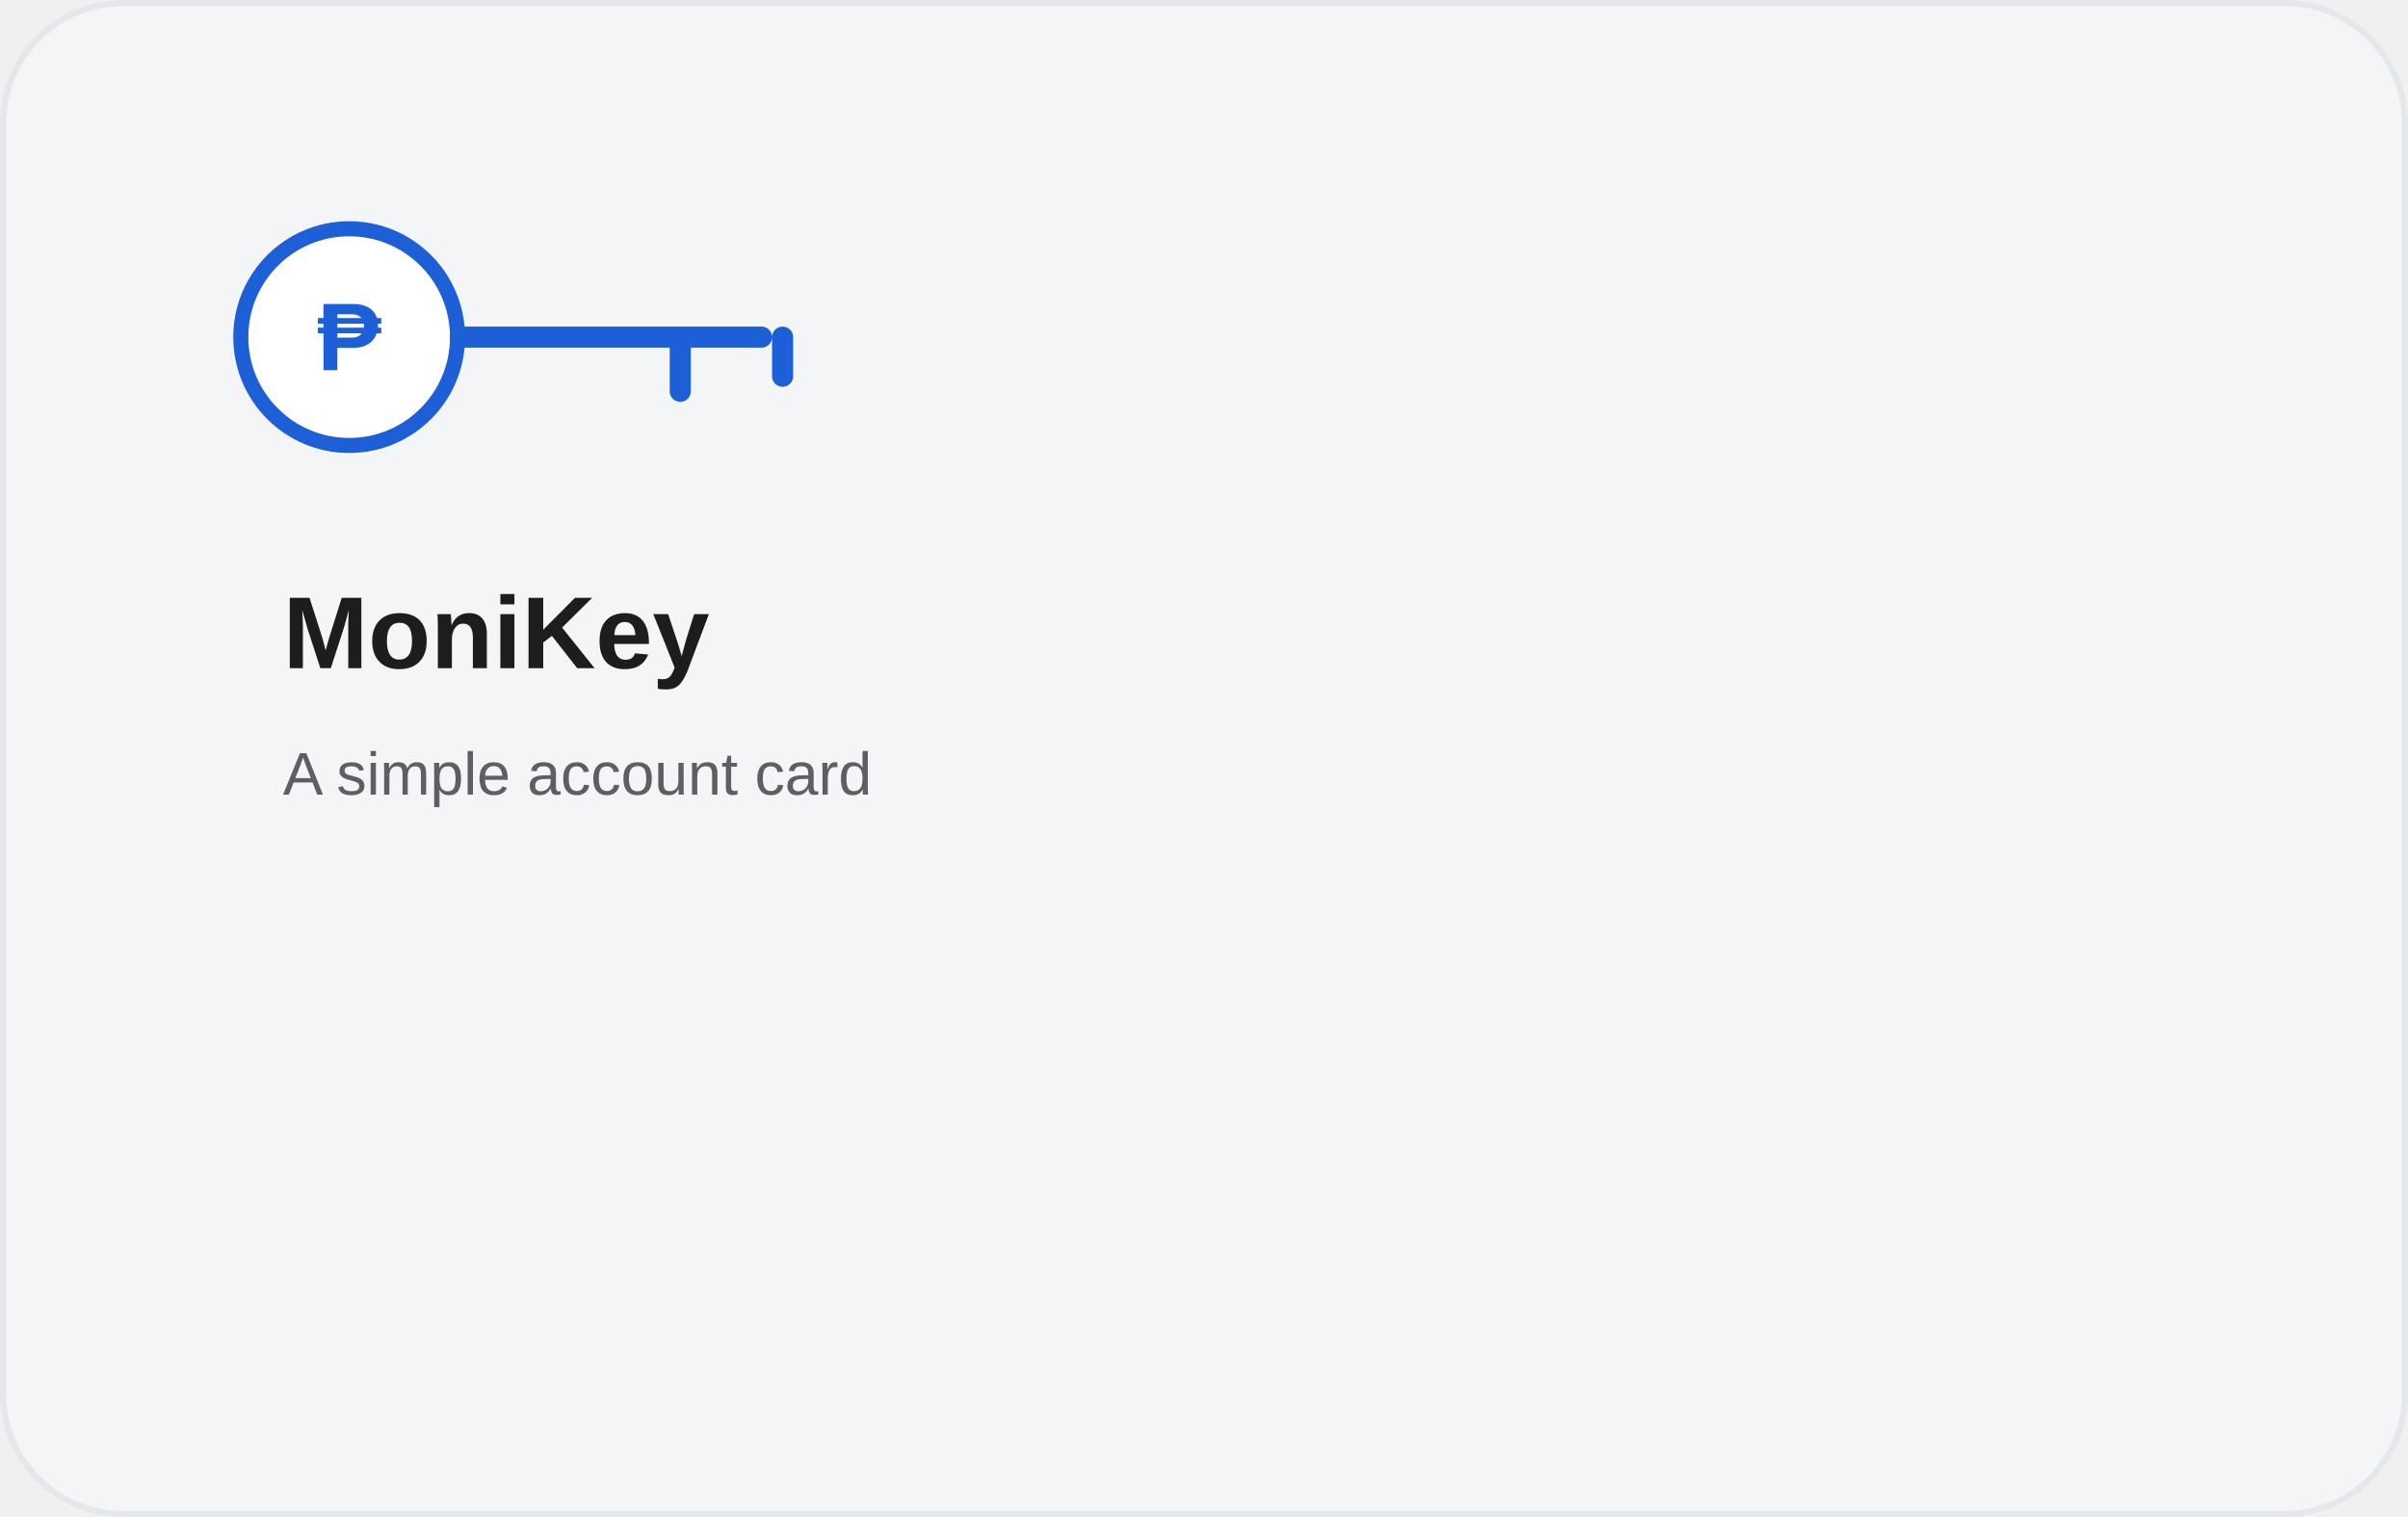
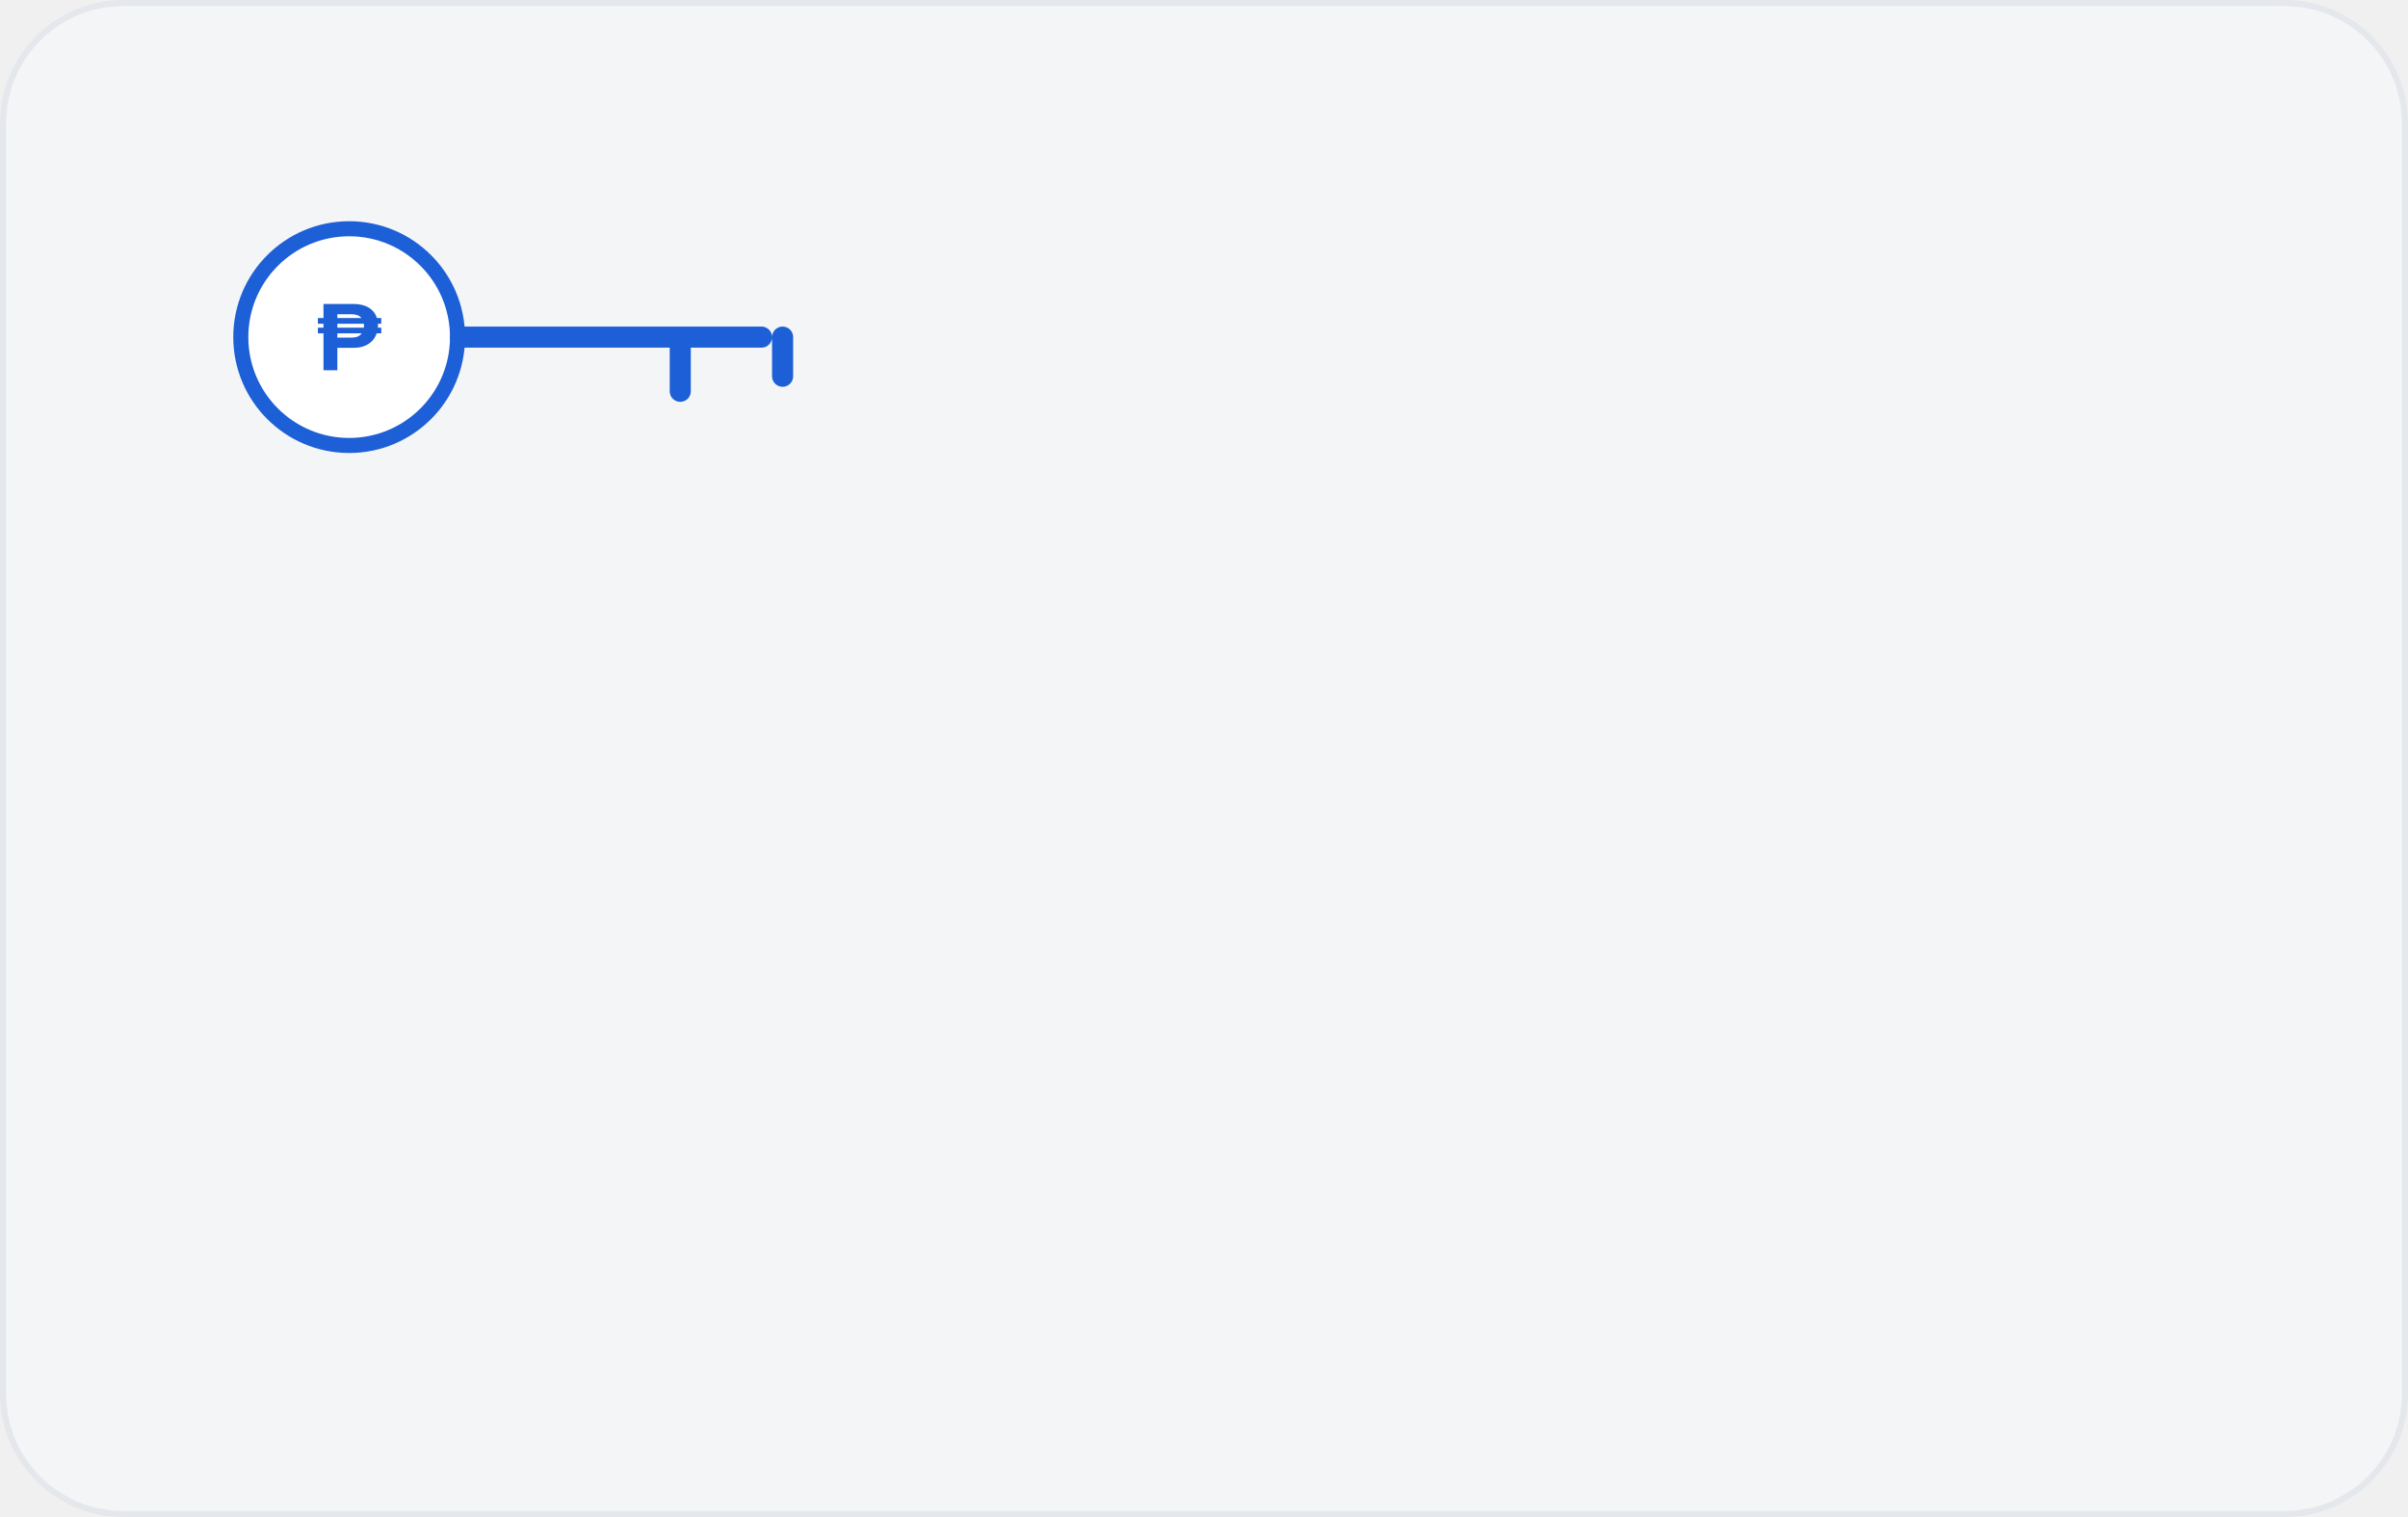
<svg xmlns="http://www.w3.org/2000/svg" viewBox="0 0 800 504" role="img" aria-labelledby="title description">
  <rect x="1" y="1" width="798" height="502" rx="40" fill="#F3F5F7" stroke="#E4E7EB" stroke-width="2" />
  <circle cx="116" cy="112" r="36" fill="#FFFFFF" stroke="#1D5FD6" stroke-width="5" />
  <text x="116" y="123" text-anchor="middle" font-family="Arial, sans-serif" font-size="32" font-weight="600" fill="#1D5FD6">₱</text>
  <path d="M153 112h100m-27 0v18m34-18v13" fill="none" stroke="#1D5FD6" stroke-linecap="round" stroke-linejoin="round" stroke-width="7" />
-   <text x="94" y="222" font-family="Arial, sans-serif" font-size="34" font-weight="600" fill="#1B1D1F">MoniKey</text>
-   <text x="94" y="264" font-family="Arial, sans-serif" font-size="20" fill="#5C6064">A simple account card</text>
</svg>
